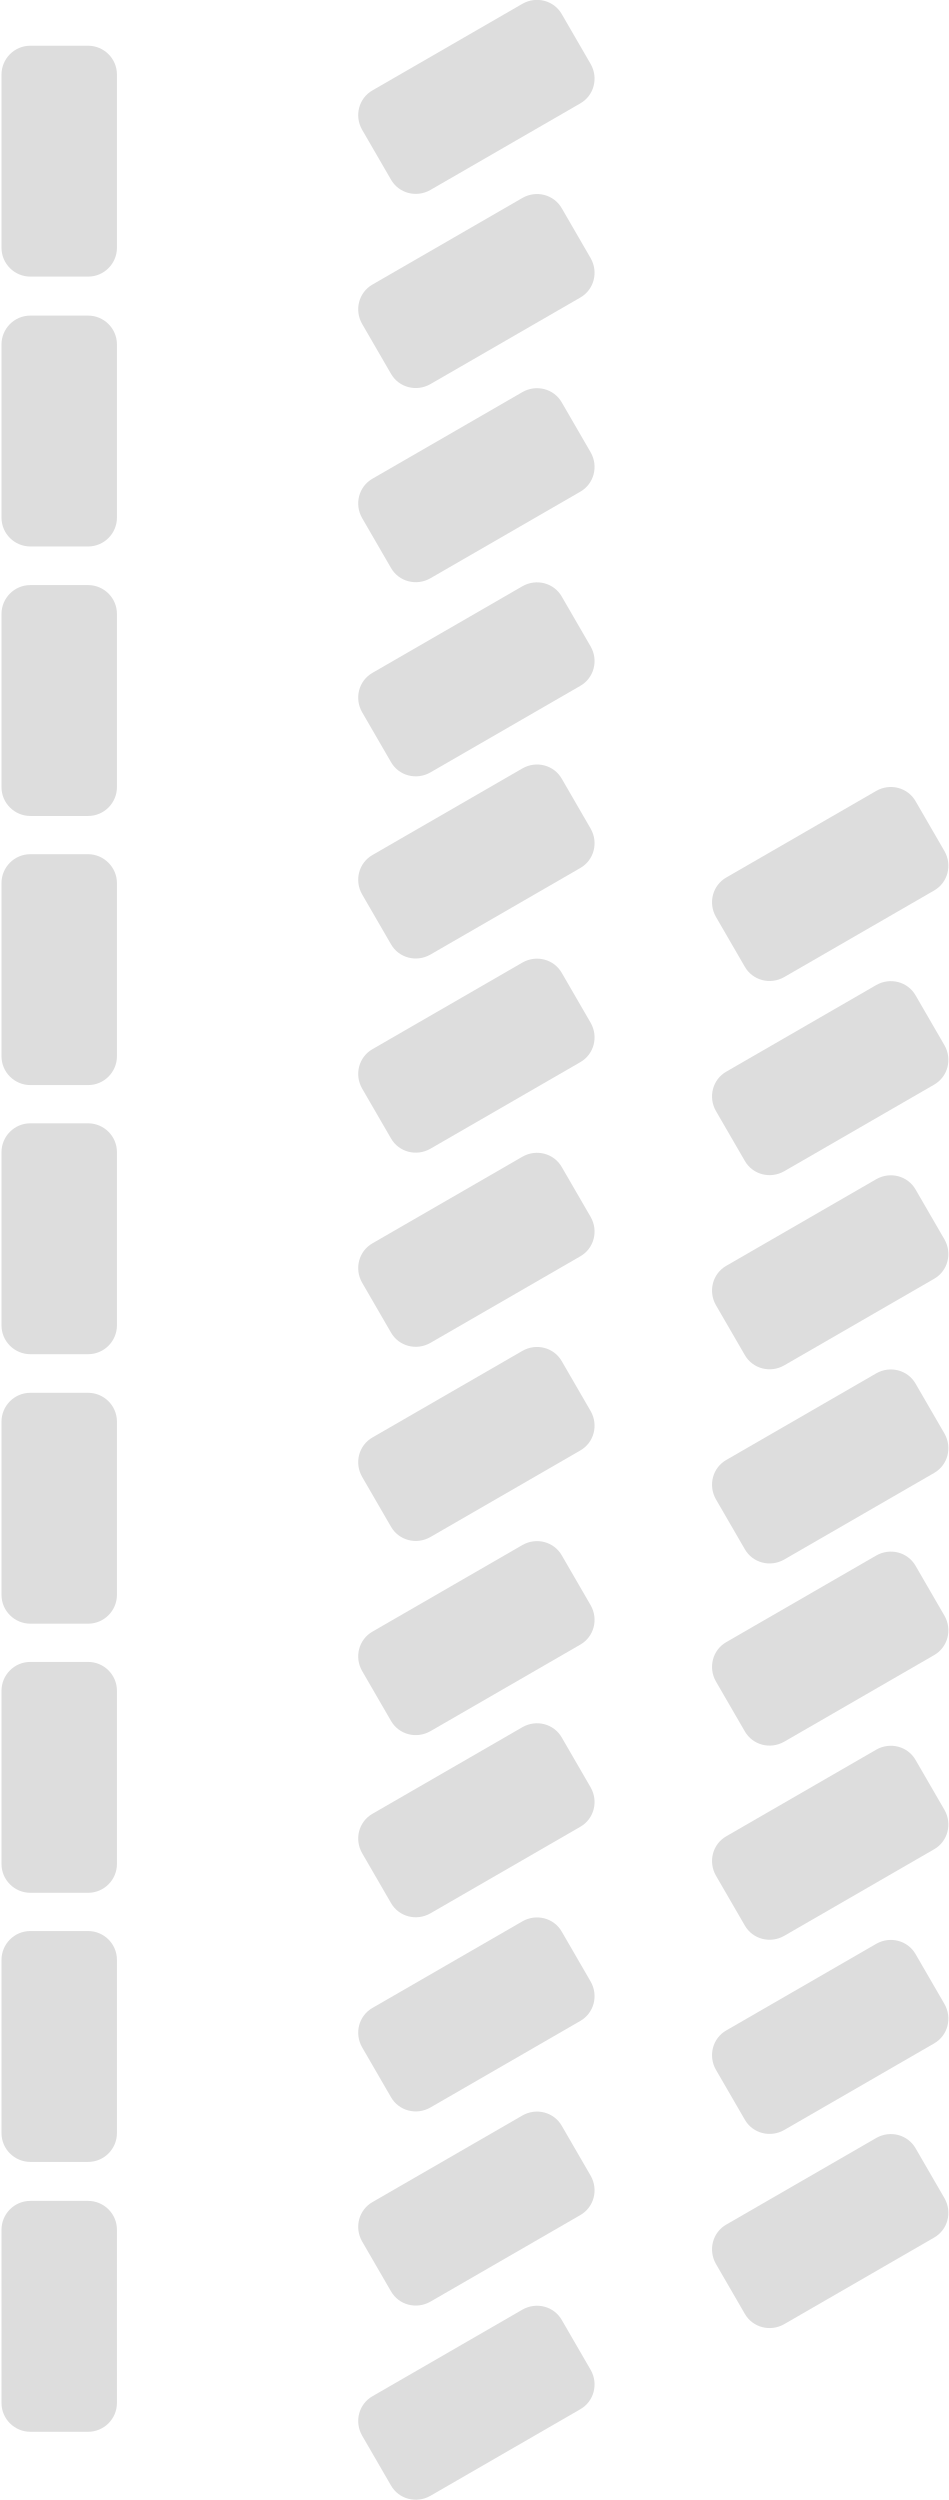
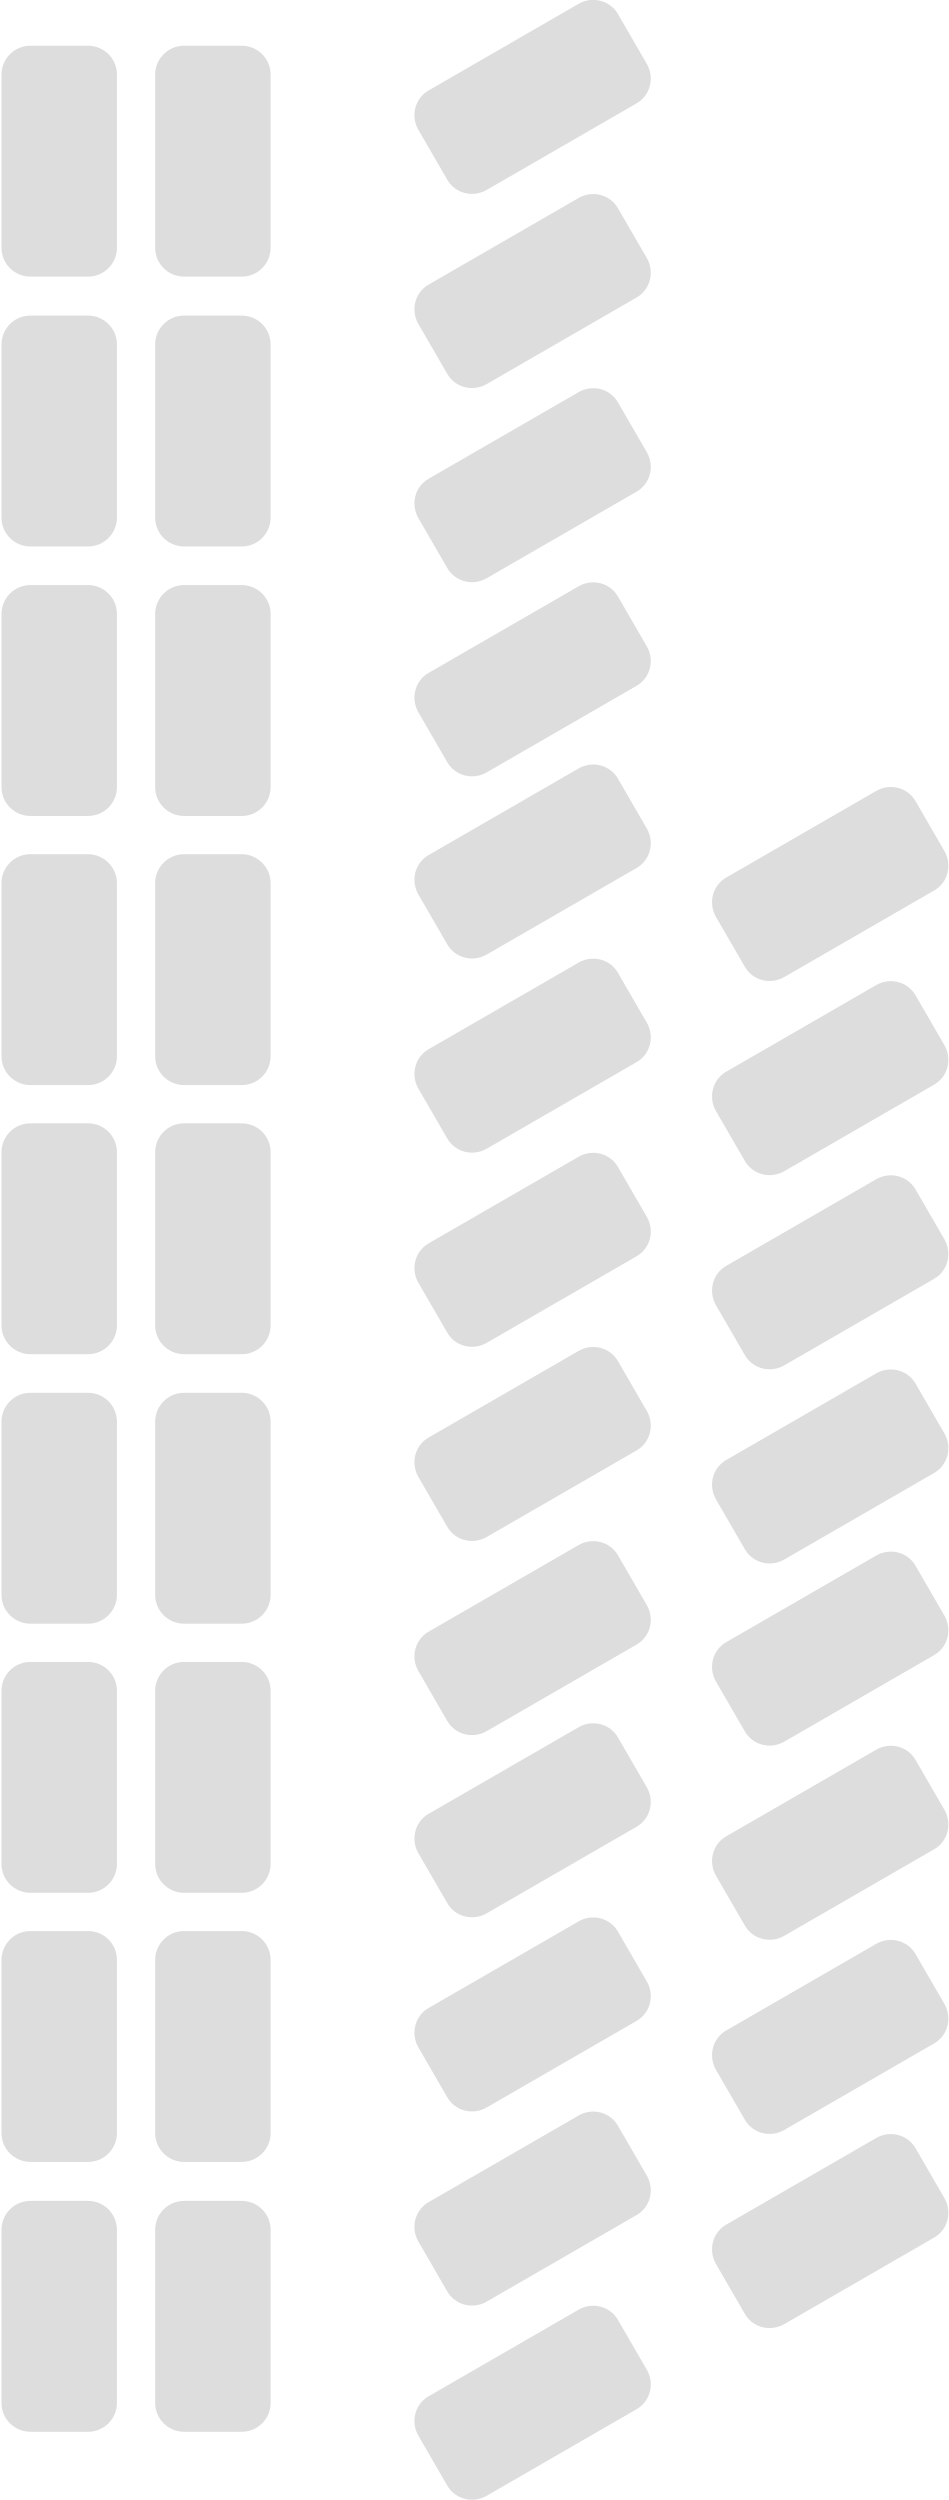
<svg xmlns="http://www.w3.org/2000/svg" width="100" height="70vh" viewBox="0 0 253 667" stroke-linejoin="round">
  <style>.a{fill:#ddd;}</style>
  <g id="front_row">
-     <path id="_10" d="M99.4 639.3l40-23.1c3.7-2.1 8.4-0.9 10.5 2.8l7.7 13.3c2.1 3.7 0.9 8.4-2.8 10.5l-40 23.1c-3.7 2.1-8.4 0.9-10.5-2.8l-7.7-13.3c-2.1-3.7-0.9-8.4 2.8-10.5Z" class="a" />
-     <path id="_11" d="M99.4 587.5l40-23.1c3.7-2.1 8.4-0.9 10.5 2.8l7.7 13.3c2.1 3.7 0.9 8.4-2.8 10.5l-40 23.1c-3.7 2.1-8.4 0.9-10.5-2.8l-7.7-13.3c-2.1-3.7-0.9-8.4 2.8-10.5Z" class="a" />
-     <path id="_12" d="M99.4 535.7l40-23.1c3.7-2.1 8.4-0.9 10.5 2.8l7.7 13.3c2.1 3.7 0.9 8.4-2.8 10.5l-40 23.1c-3.7 2.1-8.4 0.9-10.5-2.8l-7.7-13.3c-2.1-3.7-0.9-8.4 2.8-10.5Z" class="a" />
-     <path id="_13" d="M99.4 483.9l40-23.1c3.7-2.1 8.4-0.9 10.5 2.8l7.7 13.3c2.1 3.7 0.9 8.4-2.8 10.5l-40 23.1c-3.7 2.1-8.4 0.9-10.5-2.8l-7.7-13.3c-2.1-3.7-0.9-8.4 2.8-10.5Z" class="a" />
-     <path id="_14" d="M99.4 435.3l40-23.1c3.7-2.1 8.4-0.9 10.5 2.8l7.7 13.3c2.1 3.7 0.9 8.4-2.8 10.5l-40 23.1c-3.7 2.1-8.4 0.9-10.5-2.8l-7.7-13.3c-2.1-3.7-0.9-8.4 2.8-10.5Z" class="a" />
-     <path id="_15" d="M99.4 383.5l40-23.1c3.7-2.1 8.4-0.9 10.5 2.8l7.7 13.3c2.1 3.7 0.9 8.4-2.8 10.5l-40 23.1c-3.7 2.1-8.4 0.9-10.5-2.8l-7.7-13.3c-2.1-3.7-0.9-8.4 2.8-10.5Z" class="a" />
-     <path id="_16" d="M99.4 331.7l40-23.1c3.7-2.1 8.4-0.9 10.5 2.8l7.7 13.3c2.1 3.7 0.9 8.4-2.8 10.5l-40 23.1c-3.7 2.1-8.4 0.9-10.5-2.8l-7.7-13.3c-2.1-3.7-0.9-8.4 2.8-10.5Z" class="a" />
-     <path id="_17" d="M99.4 279.9l40-23.1c3.7-2.1 8.4-0.9 10.5 2.8l7.7 13.3c2.1 3.7 0.9 8.4-2.8 10.5l-40 23.1c-3.7 2.1-8.4 0.9-10.5-2.8l-7.7-13.3c-2.1-3.7-0.9-8.4 2.8-10.5Z" class="a" />
-     <path id="_18" d="M99.4 228.1l40-23.1c3.7-2.1 8.4-0.9 10.5 2.8l7.7 13.3c2.1 3.7 0.9 8.4-2.8 10.5l-40 23.1c-3.7 2.1-8.4 0.9-10.5-2.8l-7.7-13.3c-2.1-3.7-0.9-8.4 2.8-10.5Z" class="a" />
-     <path id="_19" d="M99.4 179.5l40-23.1c3.7-2.1 8.4-0.9 10.5 2.8l7.7 13.3c2.1 3.7 0.9 8.4-2.8 10.5l-40 23.1c-3.7 2.1-8.4 0.9-10.5-2.8l-7.7-13.3c-2.1-3.7-0.9-8.4 2.8-10.5Z" class="a" />
-     <path id="_20" d="M99.4 127.7l40-23.1c3.7-2.1 8.4-0.9 10.5 2.8l7.7 13.3c2.1 3.7 0.9 8.4-2.8 10.5l-40 23.1c-3.7 2.1-8.4 0.9-10.5-2.8l-7.7-13.3c-2.1-3.7-0.9-8.4 2.8-10.5Z" class="a" />
-     <path id="_21" d="M99.4 75.9l40-23.1c3.7-2.1 8.4-0.9 10.5 2.8l7.7 13.3c2.1 3.7 0.9 8.4-2.8 10.5l-40 23.1c-3.7 2.1-8.4 0.9-10.5-2.8l-7.7-13.3c-2.1-3.7-0.9-8.4 2.8-10.5Z" class="a" />
-     <path id="_22" d="M99.4 24.1l40-23.1c3.7-2.1 8.4-0.9 10.5 2.8l7.7 13.3c2.1 3.7 0.9 8.4-2.8 10.5l-40 23.1c-3.7 2.1-8.4 0.9-10.5-2.8l-7.7-13.3c-2.1-3.7-0.9-8.4 2.8-10.5Z" class="a" />
+     <path id="_10" d="M114.4 639.3l40-23.1c3.7-2.1 8.4-0.9 10.5 2.8l7.7 13.3c2.1 3.7 0.9 8.4-2.8 10.5l-40 23.1c-3.7 2.1-8.4 0.9-10.5-2.8l-7.7-13.3c-2.1-3.7-0.9-8.4 2.8-10.5Z" class="a" />
+     <path id="_11" d="M114.4 587.5l40-23.1c3.7-2.1 8.4-0.9 10.5 2.8l7.7 13.3c2.1 3.7 0.9 8.4-2.8 10.5l-40 23.1c-3.7 2.1-8.4 0.9-10.5-2.8l-7.7-13.3c-2.1-3.7-0.9-8.4 2.8-10.5Z" class="a" />
+     <path id="_12" d="M114.4 535.7l40-23.1c3.7-2.1 8.4-0.9 10.5 2.8l7.7 13.3c2.1 3.7 0.9 8.4-2.8 10.5l-40 23.1c-3.7 2.1-8.4 0.9-10.5-2.8l-7.7-13.3c-2.1-3.7-0.9-8.4 2.8-10.5Z" class="a" />
+     <path id="_13" d="M114.4 483.9l40-23.1c3.7-2.1 8.4-0.9 10.5 2.8l7.7 13.3c2.1 3.7 0.9 8.4-2.8 10.5l-40 23.1c-3.7 2.1-8.4 0.9-10.5-2.8l-7.7-13.3c-2.1-3.7-0.9-8.4 2.8-10.5Z" class="a" />
+     <path id="_14" d="M114.4 435.3l40-23.1c3.7-2.1 8.4-0.9 10.5 2.8l7.7 13.3c2.1 3.7 0.9 8.4-2.8 10.5l-40 23.1c-3.7 2.1-8.4 0.9-10.5-2.8l-7.7-13.3c-2.1-3.7-0.9-8.4 2.8-10.5Z" class="a" />
+     <path id="_15" d="M114.4 383.5l40-23.1c3.7-2.1 8.4-0.9 10.5 2.8l7.7 13.3c2.1 3.7 0.9 8.4-2.8 10.5l-40 23.1c-3.7 2.1-8.4 0.9-10.5-2.8l-7.7-13.3c-2.1-3.7-0.9-8.4 2.8-10.5Z" class="a" />
+     <path id="_16" d="M114.4 331.7l40-23.1c3.7-2.1 8.4-0.9 10.5 2.8l7.7 13.3c2.1 3.7 0.9 8.4-2.8 10.5l-40 23.1c-3.7 2.1-8.4 0.9-10.5-2.8l-7.7-13.3c-2.1-3.7-0.9-8.4 2.8-10.5Z" class="a" />
+     <path id="_17" d="M114.4 279.9l40-23.1c3.7-2.1 8.4-0.9 10.5 2.8l7.7 13.3c2.1 3.7 0.9 8.4-2.8 10.5l-40 23.1c-3.7 2.1-8.4 0.9-10.5-2.8l-7.7-13.3c-2.1-3.7-0.9-8.4 2.8-10.5Z" class="a" />
+     <path id="_18" d="M114.4 228.1l40-23.1c3.7-2.1 8.4-0.9 10.5 2.8l7.7 13.3c2.1 3.7 0.9 8.4-2.8 10.5l-40 23.1c-3.7 2.1-8.4 0.9-10.5-2.8l-7.7-13.3c-2.1-3.7-0.9-8.4 2.8-10.5Z" class="a" />
+     <path id="_19" d="M114.4 179.5l40-23.1c3.7-2.1 8.4-0.9 10.5 2.8l7.7 13.3c2.1 3.7 0.9 8.4-2.8 10.5l-40 23.1c-3.7 2.1-8.4 0.9-10.5-2.8l-7.7-13.3c-2.1-3.7-0.9-8.4 2.8-10.5Z" class="a" />
+     <path id="_20" d="M114.4 127.7l40-23.1c3.7-2.1 8.4-0.9 10.5 2.8l7.7 13.3c2.1 3.7 0.9 8.4-2.8 10.5l-40 23.1c-3.7 2.1-8.4 0.9-10.5-2.8l-7.7-13.3c-2.1-3.7-0.9-8.4 2.8-10.5Z" class="a" />
+     <path id="_21" d="M114.4 75.9l40-23.1c3.7-2.1 8.4-0.9 10.5 2.8l7.7 13.3c2.1 3.7 0.9 8.4-2.8 10.5l-40 23.1c-3.7 2.1-8.4 0.9-10.5-2.8l-7.7-13.3c-2.1-3.7-0.9-8.4 2.8-10.5Z" class="a" />
+     <path id="_22" d="M114.4 24.1l40-23.1c3.7-2.1 8.4-0.9 10.5 2.8l7.7 13.3c2.1 3.7 0.9 8.4-2.8 10.5l-40 23.1c-3.7 2.1-8.4 0.9-10.5-2.8l-7.7-13.3c-2.1-3.7-0.9-8.4 2.8-10.5Z" class="a" />
+   </g>
+   <g id="middle">
+     <path id="_31" d="M41.4 66.1l0-46.2c0-4.2 3.4-7.7 7.7-7.7l15.4 0c4.2 0 7.7 3.4 7.7 7.7l0 46.2c0 4.2-3.4 7.7-7.7 7.7l-15.4 0c-4.2 0-7.7-3.4-7.7-7.7Z" class="a" />
+     <path id="_32" d="M41.4 138.1l0-46.2c0-4.2 3.4-7.7 7.7-7.7l15.4 0c4.2 0 7.7 3.4 7.7 7.7l0 46.2c0 4.2-3.4 7.7-7.7 7.7l-15.4 0c-4.2 0-7.7-3.4-7.7-7.7Z" class="a" />
+     <path id="_33" d="M41.4 210l0-46.2c0-4.2 3.4-7.7 7.7-7.7l15.4 0c4.2 0 7.7 3.4 7.7 7.7l0 46.2c0 4.2-3.4 7.7-7.7 7.7l-15.4 0c-4.2 0-7.7-3.4-7.7-7.7Z" class="a" />
+     <path id="_34" d="M41.4 281.8l0-46.2c0-4.2 3.4-7.7 7.7-7.7l15.4 0c4.2 0 7.7 3.5 7.7 7.7l0 46.2c0 4.2-3.4 7.7-7.7 7.7l-15.4 0c-4.2 0-7.7-3.4-7.7-7.7Z" class="a" />
+     <path id="_35" d="M41.4 353.6l0-46.2c0-4.2 3.4-7.7 7.7-7.7l15.4 0c4.2 0 7.7 3.4 7.7 7.7l0 46.2c0 4.2-3.4 7.7-7.7 7.7l-15.4 0c-4.2 0-7.7-3.4-7.7-7.7Z" class="a" />
+     <path id="_36" d="M41.4 425.5l0-46.2c0-4.2 3.4-7.7 7.7-7.7l15.4 0c4.2 0 7.7 3.4 7.7 7.7l0 46.2c0 4.2-3.4 7.7-7.7 7.7l-15.4 0c-4.2 0-7.7-3.4-7.7-7.7Z" class="a" />
+     <path id="_37" d="M41.4 497.3l0-46.2c0-4.2 3.4-7.7 7.7-7.7l15.4 0c4.2 0 7.7 3.4 7.7 7.7l0 46.2c0 4.2-3.4 7.7-7.7 7.7l-15.4 0c-4.2 0-7.7-3.4-7.7-7.7Z" class="a" />
+     <path id="_38" d="M41.4 569.1l0-46.2c0-4.2 3.4-7.7 7.7-7.7l15.4 0c4.2 0 7.7 3.4 7.7 7.7l0 46.2c0 4.2-3.4 7.7-7.7 7.7l-15.4 0c-4.2 0-7.7-3.4-7.7-7.7Z" class="a" />
+     <path id="_39" d="M41.4 641.1l0-46.2c0-4.2 3.4-7.7 7.7-7.7l15.4 0c4.2 0 7.7 3.4 7.7 7.7l0 46.2c0 4.2-3.4 7.7-7.7 7.7l-15.4 0c-4.2 0-7.7-3.4-7.7-7.7Z" class="a" />
  </g>
  <g id="sidewalk">
    <path id="_9" d="M0.4 66.1l0-46.2c0-4.2 3.4-7.7 7.7-7.7l15.4 0c4.2 0 7.7 3.4 7.7 7.7l0 46.2c0 4.2-3.4 7.7-7.7 7.7l-15.4 0c-4.2 0-7.7-3.4-7.7-7.7Z" class="a" />
    <path id="_8" d="M0.4 138.1l0-46.2c0-4.2 3.4-7.7 7.7-7.7l15.4 0c4.2 0 7.7 3.4 7.7 7.7l0 46.2c0 4.2-3.4 7.7-7.7 7.7l-15.4 0c-4.2 0-7.7-3.4-7.7-7.7Z" class="a" />
    <path id="_7" d="M0.4 210l0-46.2c0-4.2 3.4-7.7 7.7-7.7l15.4 0c4.2 0 7.7 3.4 7.7 7.7l0 46.2c0 4.2-3.4 7.7-7.7 7.7l-15.4 0c-4.2 0-7.7-3.4-7.7-7.7Z" class="a" />
    <path id="_6" d="M0.4 281.8l0-46.2c0-4.2 3.4-7.7 7.7-7.7l15.4 0c4.2 0 7.7 3.5 7.7 7.7l0 46.2c0 4.2-3.4 7.7-7.7 7.7l-15.4 0c-4.2 0-7.7-3.4-7.7-7.7Z" class="a" />
    <path id="_5" d="M0.4 353.6l0-46.2c0-4.2 3.4-7.7 7.7-7.7l15.4 0c4.2 0 7.7 3.4 7.7 7.7l0 46.2c0 4.2-3.4 7.7-7.7 7.7l-15.4 0c-4.2 0-7.7-3.4-7.7-7.7Z" class="a" />
    <path id="_4" d="M0.4 425.5l0-46.2c0-4.2 3.4-7.7 7.7-7.7l15.4 0c4.2 0 7.7 3.4 7.7 7.7l0 46.2c0 4.2-3.4 7.7-7.7 7.7l-15.4 0c-4.2 0-7.7-3.4-7.7-7.7Z" class="a" />
    <path id="_3" d="M0.4 497.3l0-46.2c0-4.2 3.4-7.7 7.7-7.7l15.4 0c4.2 0 7.7 3.4 7.7 7.7l0 46.2c0 4.2-3.4 7.7-7.7 7.7l-15.4 0c-4.2 0-7.7-3.4-7.7-7.7Z" class="a" />
    <path id="_2" d="M0.4 569.1l0-46.2c0-4.2 3.4-7.7 7.7-7.7l15.4 0c4.2 0 7.7 3.4 7.7 7.7l0 46.2c0 4.2-3.4 7.7-7.7 7.7l-15.4 0c-4.2 0-7.7-3.4-7.7-7.7Z" class="a" />
    <path id="_1" d="M0.4 641.1l0-46.2c0-4.2 3.4-7.7 7.7-7.7l15.4 0c4.2 0 7.7 3.4 7.7 7.7l0 46.2c0 4.2-3.4 7.7-7.7 7.7l-15.4 0c-4.2 0-7.7-3.4-7.7-7.7Z" class="a" />
  </g>
  <g id="back_row">
    <path id="_23" d="M193.8 593.5l40-23.1c3.7-2.1 8.4-0.9 10.5 2.8l7.7 13.3c2.1 3.7 0.9 8.4-2.8 10.5l-40 23.1c-3.7 2.1-8.4 0.9-10.5-2.8l-7.7-13.3c-2.1-3.7-0.9-8.4 2.8-10.5Z" class="a" />
    <path id="_24" d="M193.8 541.7l40-23.1c3.7-2.1 8.4-0.9 10.5 2.8l7.7 13.3c2.1 3.7 0.9 8.4-2.8 10.5l-40 23.1c-3.7 2.1-8.4 0.9-10.5-2.8l-7.7-13.3c-2.1-3.7-0.9-8.4 2.8-10.5Z" class="a" />
    <path id="_25" d="M193.8 489.9l40-23.1c3.7-2.1 8.4-0.9 10.5 2.8l7.7 13.3c2.1 3.7 0.9 8.4-2.8 10.5l-40 23.1c-3.7 2.1-8.4 0.9-10.5-2.8l-7.7-13.3c-2.1-3.7-0.9-8.4 2.8-10.5Z" class="a" />
    <path id="_26" d="M193.8 438.1l40-23.1c3.7-2.1 8.4-0.9 10.5 2.8l7.7 13.3c2.1 3.7 0.9 8.4-2.8 10.5l-40 23.1c-3.7 2.1-8.4 0.9-10.5-2.8l-7.7-13.3c-2.1-3.7-0.9-8.4 2.8-10.5Z" class="a" />
    <path id="_27" d="M193.8 389.5l40-23.1c3.7-2.1 8.4-0.9 10.5 2.8l7.7 13.3c2.1 3.7 0.9 8.4-2.8 10.5l-40 23.1c-3.7 2.1-8.4 0.9-10.5-2.8l-7.7-13.3c-2.1-3.7-0.9-8.4 2.8-10.5Z" class="a" />
    <path id="_28" d="M193.8 337.7l40-23.1c3.7-2.1 8.4-0.9 10.5 2.8l7.7 13.3c2.1 3.7 0.9 8.4-2.8 10.5l-40 23.1c-3.7 2.1-8.4 0.9-10.5-2.8l-7.7-13.3c-2.1-3.7-0.9-8.4 2.8-10.5Z" class="a" />
    <path id="_29" d="M193.8 285.9l40-23.1c3.7-2.1 8.4-0.9 10.5 2.8l7.7 13.3c2.1 3.7 0.9 8.4-2.8 10.5l-40 23.1c-3.7 2.1-8.4 0.9-10.5-2.8l-7.7-13.3c-2.1-3.7-0.9-8.4 2.8-10.5Z" class="a" />
    <path id="_30" d="M193.8 234.1l40-23.1c3.7-2.1 8.4-0.9 10.5 2.8l7.7 13.3c2.1 3.7 0.9 8.4-2.8 10.5l-40 23.1c-3.7 2.1-8.4 0.9-10.5-2.8l-7.7-13.3c-2.1-3.7-0.9-8.4 2.8-10.5Z" class="a" />
  </g>
</svg>
